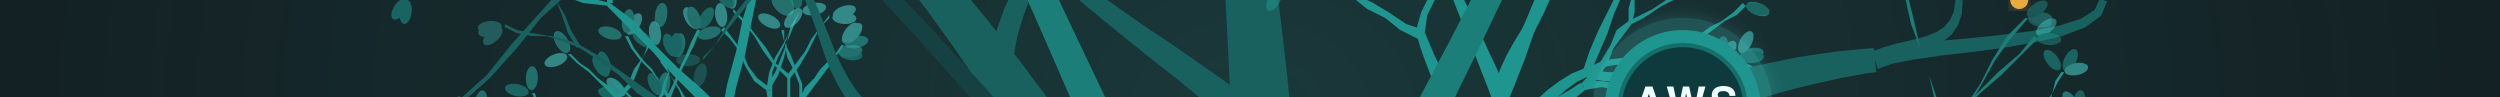
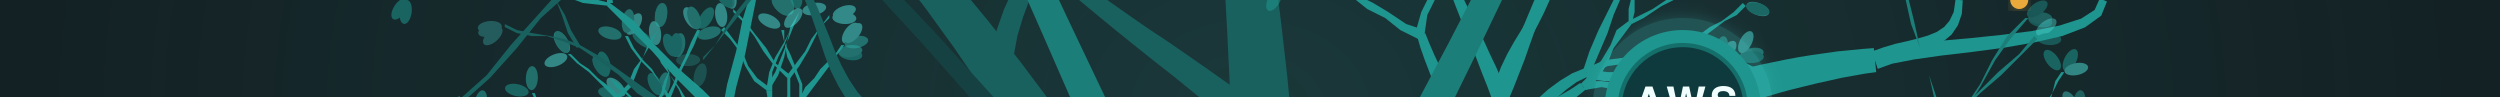
<svg xmlns="http://www.w3.org/2000/svg" viewBox="0 264 832 32" width="832" height="32" role="img" aria-label="">
  <defs>
    <filter id="glow" x="-200%%" y="-200%%" width="500%%" height="500%%">
      <feGaussianBlur stdDeviation="2.5" result="b" />
      <feMerge>
        <feMergeNode in="b" />
        <feMergeNode in="SourceGraphic" />
      </feMerge>
    </filter>
    <radialGradient id="haloA">
      <stop offset="0" stop-color="#E9A93A" stop-opacity="0.75" />
      <stop offset="1" stop-color="#E9A93A" stop-opacity="0" />
    </radialGradient>
    <radialGradient id="haloT">
      <stop offset="0" stop-color="#48D1CC" stop-opacity="0.75" />
      <stop offset="1" stop-color="#48D1CC" stop-opacity="0" />
    </radialGradient>
    <radialGradient id="haloW">
      <stop offset="0" stop-color="#FFFFFF" stop-opacity="0.75" />
      <stop offset="1" stop-color="#FFFFFF" stop-opacity="0" />
    </radialGradient>
    <linearGradient id="sheen" x1="0" y1="0" x2="0" y2="1">
      <stop offset="0" stop-color="#FFFFFF" stop-opacity="0.10" />
      <stop offset="1" stop-color="#FFFFFF" stop-opacity="0" />
    </linearGradient>
  </defs>
  <style>@media (prefers-reduced-motion: reduce) { .m { display: none } }</style>
  <defs>
    <filter id="shadow" x="-20%" y="-20%" width="140%" height="160%">
      <feGaussianBlur stdDeviation="4" />
    </filter>
    <linearGradient id="budfill" x1="0" y1="0" x2="0" y2="1">
      <stop offset="0" stop-color="#15717A" />
      <stop offset="1" stop-color="#0B4F55" />
    </linearGradient>
  </defs>
  <rect width="832" height="864" rx="16" fill="#132124" />
  <radialGradient id="crown" cx="50%" cy="50%" r="50%">
    <stop offset="0" stop-color="#48D1CC" stop-opacity="0.13" />
    <stop offset="1" stop-color="#48D1CC" stop-opacity="0" />
  </radialGradient>
  <ellipse cx="416" cy="300" rx="400" ry="300" fill="url(#crown)" />
  <path d="M261 329 L261 321 L260 314 L258 307 L257 300 L257 294 L255 294 L256 300 L256 307 L257 314 L258 321 L259 329 Z" fill="#1E958E" />
  <path d="M257 294 L257 288 L259 283 L261 279 L263 274 L264 269 L264 269 L263 274 L261 278 L258 283 L256 288 L255 294 Z" fill="#1E958E" />
  <g opacity="0.55">
    <ellipse cx="260" cy="266" rx="4" ry="2" transform="rotate(227 260 266)" fill="#2BA59E" />
    <ellipse cx="260" cy="266" rx="4" ry="2" transform="rotate(224 260 266)" fill="#2BA59E" />
    <ellipse cx="262" cy="265" rx="4" ry="2" transform="rotate(252 262 265)" fill="#2BA59E" />
  </g>
  <path d="M256 293 L252 290 L249 286 L247 281 L244 277 L241 273 L240 274 L243 277 L246 281 L248 286 L251 291 L255 294 Z" fill="#1E958E" />
  <g opacity="0.55">
    <ellipse cx="240" cy="269" rx="4" ry="2" transform="rotate(263 240 269)" fill="#48D1CC" />
    <ellipse cx="236" cy="275" rx="4" ry="2" transform="rotate(164 236 275)" fill="#2BA59E" />
  </g>
  <path d="M256 294 L259 289 L261 283 L262 278 L264 273 L266 268 L266 268 L263 273 L262 278 L260 283 L258 288 L255 293 Z" fill="#1E958E" />
  <g opacity="0.55">
    <ellipse cx="265" cy="263" rx="4" ry="2" transform="rotate(263 265 263)" fill="#1E958E" />
    <ellipse cx="271" cy="267" rx="4" ry="2" transform="rotate(349 271 267)" fill="#48D1CC" />
  </g>
  <path d="M232 304 L229 298 L226 293 L223 289 L221 284 L219 280 L218 280 L220 285 L223 289 L226 294 L228 299 L230 304 Z" fill="#1E958E" />
  <g opacity="0.55">
    <ellipse cx="214" cy="277" rx="4" ry="2" transform="rotate(213 214 277)" fill="#1E958E" />
    <ellipse cx="214" cy="277" rx="4" ry="2" transform="rotate(221 214 277)" fill="#1E958E" />
    <ellipse cx="218" cy="275" rx="4" ry="2" transform="rotate(263 218 275)" fill="#48D1CC" />
  </g>
  <path d="M231 303 L226 302 L222 300 L217 299 L213 297 L208 296 L208 296 L212 298 L217 299 L221 301 L226 303 L231 304 Z" fill="#1E958E" />
  <g opacity="0.55">
    <ellipse cx="203" cy="295" rx="4" ry="2" transform="rotate(191 203 295)" fill="#1E958E" />
    <ellipse cx="205" cy="293" rx="4" ry="2" transform="rotate(225 205 293)" fill="#48D1CC" />
  </g>
  <path d="M261 329 L263 322 L264 316 L265 309 L266 303 L267 297 L266 297 L264 303 L263 309 L262 315 L261 322 L259 328 Z" fill="#1E958E" />
  <path d="M267 298 L270 294 L273 290 L276 286 L278 283 L281 279 L280 279 L278 282 L275 286 L272 289 L269 293 L266 297 Z" fill="#1E958E" />
  <g opacity="0.55">
    <ellipse cx="283" cy="275" rx="4" ry="2" transform="rotate(305 283 275)" fill="#48D1CC" />
    <ellipse cx="285" cy="278" rx="4" ry="2" transform="rotate(349 285 278)" fill="#2BA59E" />
    <ellipse cx="284" cy="275" rx="4" ry="2" transform="rotate(310 284 275)" fill="#48D1CC" />
  </g>
  <path d="M267 297 L267 292 L265 287 L263 282 L261 278 L261 274 L260 274 L261 278 L262 283 L264 287 L266 292 L266 297 Z" fill="#1E958E" />
  <g opacity="0.55">
    <ellipse cx="256" cy="271" rx="4" ry="2" transform="rotate(207 256 271)" fill="#48D1CC" />
    <ellipse cx="264" cy="270" rx="4" ry="2" transform="rotate(312 264 270)" fill="#48D1CC" />
  </g>
  <path d="M267 298 L269 294 L272 291 L274 288 L276 285 L278 281 L278 281 L276 284 L273 287 L271 290 L268 293 L266 297 Z" fill="#1E958E" />
  <g opacity="0.55">
    <ellipse cx="283" cy="282" rx="4" ry="2" transform="rotate(369 283 282)" fill="#1E958E" />
    <ellipse cx="283" cy="281" rx="4" ry="2" transform="rotate(354 283 281)" fill="#2BA59E" />
  </g>
  <path d="M263 328 L262 320 L262 312 L263 304 L263 296 L263 289 L262 289 L262 296 L261 304 L260 312 L260 320 L260 328 Z" fill="#1E958E" />
  <path d="M263 290 L266 286 L269 281 L271 277 L273 273 L276 270 L276 269 L273 273 L270 277 L268 281 L265 285 L262 289 Z" fill="#1E958E" />
  <g opacity="0.55">
    <ellipse cx="281" cy="268" rx="4" ry="2" transform="rotate(341 281 268)" fill="#48D1CC" />
    <ellipse cx="281" cy="270" rx="4" ry="2" transform="rotate(363 281 270)" fill="#48D1CC" />
  </g>
  <path d="M263 289 L258 285 L255 280 L251 275 L248 271 L244 267 L244 268 L247 271 L251 276 L254 281 L257 285 L262 290 Z" fill="#1E958E" />
  <g opacity="0.55">
    <ellipse cx="243" cy="263" rx="4" ry="2" transform="rotate(256 243 263)" fill="#48D1CC" />
    <ellipse cx="242" cy="263" rx="4" ry="2" transform="rotate(245 242 263)" fill="#2BA59E" />
    <ellipse cx="241" cy="263" rx="4" ry="2" transform="rotate(236 241 263)" fill="#1E958E" />
  </g>
  <path d="M232 315 L229 311 L227 307 L225 304 L222 300 L220 296 L220 297 L222 300 L224 304 L226 308 L228 312 L231 316 Z" fill="#1E958E" />
  <g opacity="0.55">
    <ellipse cx="221" cy="292" rx="4" ry="2" transform="rotate(282 221 292)" fill="#2BA59E" />
    <ellipse cx="218" cy="292" rx="4" ry="2" transform="rotate(244 218 292)" fill="#1E958E" />
  </g>
  <path d="M213 330 L212 323 L211 316 L209 309 L207 303 L206 297 L205 297 L206 303 L207 310 L209 316 L210 323 L211 330 Z" fill="#1E958E" />
  <path d="M206 297 L210 293 L212 288 L214 283 L217 278 L219 274 L219 274 L216 278 L214 283 L211 287 L209 292 L205 296 Z" fill="#1E958E" />
  <g opacity="0.55">
    <ellipse cx="220" cy="269" rx="4" ry="2" transform="rotate(275 220 269)" fill="#1E958E" />
    <ellipse cx="220" cy="269" rx="4" ry="2" transform="rotate(281 220 269)" fill="#2BA59E" />
  </g>
  <path d="M206 296 L203 293 L199 290 L196 287 L193 285 L190 282 L189 282 L192 285 L196 288 L199 291 L202 294 L205 297 Z" fill="#1E958E" />
  <g opacity="0.55">
    <ellipse cx="187" cy="278" rx="4" ry="2" transform="rotate(238 187 278)" fill="#48D1CC" />
    <ellipse cx="185" cy="284" rx="4" ry="2" transform="rotate(159 185 284)" fill="#48D1CC" />
    <ellipse cx="187" cy="278" rx="4" ry="2" transform="rotate(242 187 278)" fill="#2BA59E" />
  </g>
  <g opacity="0.55">
    <ellipse cx="155" cy="301" rx="4" ry="2" transform="rotate(202 155 301)" fill="#1E958E" />
    <ellipse cx="160" cy="298" rx="4" ry="2" transform="rotate(281 160 298)" fill="#2BA59E" />
  </g>
  <g opacity="0.55">
    <ellipse cx="156" cy="304" rx="4" ry="2" transform="rotate(182 156 304)" fill="#1E958E" />
    <ellipse cx="156" cy="305" rx="4" ry="2" transform="rotate(174 156 305)" fill="#2BA59E" />
    <ellipse cx="158" cy="300" rx="4" ry="2" transform="rotate(235 158 300)" fill="#48D1CC" />
  </g>
  <path d="M221 331 L220 324 L221 317 L222 310 L223 303 L223 296 L222 296 L222 303 L221 309 L219 316 L218 323 L218 331 Z" fill="#1E958E" />
  <path d="M223 297 L225 292 L227 287 L229 283 L231 279 L233 274 L232 274 L230 278 L228 283 L226 287 L224 292 L222 296 Z" fill="#1E958E" />
  <g opacity="0.55">
    <ellipse cx="235" cy="270" rx="4" ry="2" transform="rotate(301 235 270)" fill="#1E958E" />
    <ellipse cx="230" cy="270" rx="4" ry="2" transform="rotate(240 230 270)" fill="#48D1CC" />
    <ellipse cx="231" cy="270" rx="4" ry="2" transform="rotate(250 231 270)" fill="#2BA59E" />
  </g>
  <path d="M223 296 L220 292 L217 287 L214 284 L211 280 L209 276 L208 276 L210 280 L213 284 L217 288 L220 292 L222 297 Z" fill="#1E958E" />
  <g opacity="0.55">
    <ellipse cx="203" cy="275" rx="4" ry="2" transform="rotate(196 203 275)" fill="#2BA59E" />
    <ellipse cx="211" cy="272" rx="4" ry="2" transform="rotate(301 211 272)" fill="#48D1CC" />
    <ellipse cx="209" cy="271" rx="4" ry="2" transform="rotate(279 209 271)" fill="#2BA59E" />
  </g>
  <path d="M188 316 L186 311 L183 307 L181 303 L179 298 L178 295 L177 295 L179 299 L181 303 L183 307 L185 312 L187 316 Z" fill="#1E958E" />
  <g opacity="0.55">
    <ellipse cx="177" cy="290" rx="4" ry="2" transform="rotate(272 177 290)" fill="#2BA59E" />
    <ellipse cx="172" cy="294" rx="4" ry="2" transform="rotate(192 172 294)" fill="#1E958E" />
  </g>
  <path d="M217 303 L219 299 L221 295 L222 291 L223 287 L225 284 L225 284 L223 287 L221 291 L220 295 L218 298 L216 302 Z" fill="#1E958E" />
  <g opacity="0.55">
    <ellipse cx="226" cy="279" rx="4" ry="2" transform="rotate(279 226 279)" fill="#2BA59E" />
    <ellipse cx="225" cy="279" rx="4" ry="2" transform="rotate(272 225 279)" fill="#1E958E" />
    <ellipse cx="223" cy="279" rx="4" ry="2" transform="rotate(248 223 279)" fill="#1E958E" />
  </g>
  <path d="M217 302 L214 299 L211 297 L208 294 L206 292 L203 290 L203 290 L205 293 L208 295 L211 298 L213 300 L216 303 Z" fill="#1E958E" />
  <g opacity="0.55">
    <ellipse cx="200" cy="286" rx="4" ry="2" transform="rotate(237 200 286)" fill="#2BA59E" />
    <ellipse cx="200" cy="286" rx="4" ry="2" transform="rotate(234 200 286)" fill="#1E958E" />
    <ellipse cx="201" cy="285" rx="4" ry="2" transform="rotate(253 201 285)" fill="#1E958E" />
  </g>
  <path d="M243 303 L245 293 L248 282 L250 272 L252 262 L254 252 L252 252 L250 261 L247 271 L245 281 L242 292 L240 303 Z" fill="#1E958E" />
  <path d="M242 302 L234 294 L226 287 L218 279 L211 271 L203 265 L202 266 L209 273 L217 281 L224 289 L232 297 L240 304 Z" fill="#1E958E" />
  <path d="M204 265 L203 258 L202 250 L200 243 L199 237 L199 230 L198 230 L198 237 L199 244 L201 251 L202 258 L202 265 Z" fill="#1E958E" />
  <path d="M203 265 L195 263 L187 261 L179 258 L172 255 L165 254 L165 255 L172 256 L179 259 L186 262 L194 265 L203 266 Z" fill="#1E958E" />
  <path d="M165 254 L159 257 L153 258 L146 259 L141 260 L135 263 L135 263 L141 261 L147 260 L153 259 L159 257 L165 255 Z" fill="#1E958E" />
  <g opacity="0.55">
    <ellipse cx="135" cy="268" rx="4" ry="2" transform="rotate(-262 135 268)" fill="#1E958E" />
    <ellipse cx="133" cy="267" rx="4" ry="2" transform="rotate(-237 133 267)" fill="#1E958E" />
  </g>
  <path d="M416.1 393.5 L407.0 380.4 L397.8 367.1 L388.4 353.4 L378.9 339.5 L369.3 325.5 L359.5 311.6 L349.5 297.8 L339.3 284.2 L328.9 271.0 L318.3 258.2 L307.5 246.0 L296.5 234.4 L285.2 223.7 L273.7 213.8 L261.9 204.9 L250.0 197.1 L246.0 202.9 L257.1 211.3 L267.7 220.7 L278.1 231.0 L288.3 242.1 L298.2 254.0 L307.9 266.6 L317.4 279.7 L326.7 293.3 L335.8 307.2 L344.8 321.4 L353.6 335.8 L362.3 350.2 L370.9 364.6 L379.3 378.8 L387.7 392.9 L395.9 406.5 Z" fill="#19615E" />
  <path d="M289.2 298.9 L285.5 294.8 L282.6 290.5 L280.1 285.9 L277.9 281.1 L276.0 276.2 L274.0 271.3 L272.0 266.4 L269.8 261.8 L267.1 257.5 L263.9 253.7 L262.3 255.0 L265.1 258.8 L267.4 263.0 L269.4 267.5 L271.1 272.4 L272.8 277.4 L274.5 282.5 L276.5 287.6 L279.0 292.6 L282.0 297.5 L285.7 302.0 Z" fill="#19615E" />
  <path d="M229 302 L221 298 L214 293 L207 288 L200 283 L193 279 L193 280 L199 284 L206 289 L212 295 L220 300 L228 304 Z" fill="#19615E" />
  <path d="M193 279 L190 274 L188 269 L185 264 L183 259 L180 254 L180 255 L182 259 L185 264 L187 269 L189 275 L192 280 Z" fill="#19615E" />
  <g opacity="0.30">
    <ellipse cx="175" cy="255" rx="4" ry="2" transform="rotate(-185 175 255)" fill="#1E958E" />
    <ellipse cx="178" cy="250" rx="4" ry="2" transform="rotate(-111 178 250)" fill="#2BA59E" />
  </g>
  <path d="M193 279 L188 277 L183 276 L177 275 L172 274 L168 272 L168 273 L172 275 L177 276 L182 276 L188 278 L193 280 Z" fill="#19615E" />
  <g opacity="0.30">
    <ellipse cx="164" cy="276" rx="4" ry="2" transform="rotate(-222 164 276)" fill="#48D1CC" />
    <ellipse cx="163" cy="273" rx="4" ry="2" transform="rotate(-185 163 273)" fill="#48D1CC" />
    <ellipse cx="163" cy="274" rx="4" ry="2" transform="rotate(-198 163 274)" fill="#48D1CC" />
  </g>
  <path d="M337.0 289.1 L337.4 282.3 L338.6 275.9 L340.5 269.6 L342.8 263.4 L345.4 257.2 L348.0 251.0 L350.5 244.9 L352.6 238.7 L354.1 232.4 L354.7 226.1 L351.1 225.7 L350.1 231.6 L348.3 237.3 L345.9 243.0 L343.1 248.8 L340.1 254.7 L337.0 260.8 L334.1 267.2 L331.7 274.0 L329.9 281.1 L329.0 288.4 Z" fill="#19615E" />
  <path d="M199 250 L188 259 L179 269 L170 279 L162 289 L153 297 L154 298 L163 290 L172 280 L180 270 L190 261 L200 252 Z" fill="#19615E" />
  <path d="M153 296 L144 299 L134 302 L125 305 L117 308 L108 310 L108 311 L117 309 L126 306 L135 303 L144 300 L154 298 Z" fill="#19615E" />
  <path d="M153 297 L150 306 L148 314 L146 323 L144 331 L142 339 L143 339 L145 331 L147 323 L149 315 L152 306 L154 297 Z" fill="#19615E" />
  <path d="M153 296 L144 300 L134 304 L124 307 L115 309 L107 313 L107 313 L115 310 L125 307 L134 305 L144 302 L154 298 Z" fill="#19615E" />
  <path d="M428.9 393.8 L430.8 376.2 L431.8 358.4 L431.9 340.7 L431.2 323.4 L430.0 306.3 L428.4 289.4 L426.5 272.8 L424.5 256.5 L422.4 240.4 L420.5 224.7 L418.9 209.3 L417.7 194.1 L417.1 179.3 L417.2 164.8 L418.1 150.7 L419.9 136.7 L412.1 135.3 L409.0 149.4 L407.0 164.1 L405.7 179.1 L405.3 194.4 L405.3 210.0 L405.8 225.8 L406.6 241.8 L407.5 258.0 L408.4 274.3 L409.2 290.8 L409.7 307.3 L409.8 323.8 L409.3 340.4 L408.1 356.9 L406.1 373.4 L403.1 390.2 Z" fill="#19615E" />
  <path d="M423.3 302.5 L416.4 297.4 L409.5 292.4 L402.6 287.5 L395.7 282.7 L388.9 278.0 L382.1 273.5 L375.6 269.0 L369.2 264.5 L363.0 260.1 L357.0 255.7 L354.0 259.6 L359.6 264.4 L365.5 269.3 L371.6 274.3 L377.8 279.3 L384.2 284.4 L390.7 289.5 L397.1 294.7 L403.6 300.0 L410.1 305.4 L416.5 311.0 Z" fill="#19615E" />
  <g opacity="0.30">
    <ellipse cx="221" cy="252" rx="4" ry="2" transform="rotate(-129 221 252)" fill="#48D1CC" />
    <ellipse cx="221" cy="259" rx="4" ry="2" transform="rotate(-223 221 259)" fill="#48D1CC" />
  </g>
  <path d="M254 258 L249 263 L245 268 L241 274 L238 279 L234 283 L234 284 L238 279 L242 274 L246 269 L250 264 L254 259 Z" fill="#19615E" />
  <g opacity="0.30">
    <ellipse cx="233" cy="289" rx="4" ry="2" transform="rotate(-255 233 289)" fill="#2BA59E" />
    <ellipse cx="229" cy="284" rx="4" ry="2" transform="rotate(-181 229 284)" fill="#2BA59E" />
  </g>
  <path d="M434.5 421.5 L442.8 417.0 L451.5 411.4 L460.2 405.0 L468.7 398.2 L477.2 390.8 L485.6 383.0 L494.0 375.0 L502.4 366.8 L510.6 358.4 L518.8 350.1 L526.8 341.9 L534.8 333.9 L542.5 326.2 L550.1 318.9 L557.4 312.1 L564.6 305.9 L555.4 294.1 L547.4 299.8 L539.1 306.1 L530.6 312.9 L522.1 320.1 L513.4 327.5 L504.7 335.1 L495.9 342.7 L487.1 350.2 L478.4 357.6 L469.7 364.6 L461.1 371.2 L452.7 377.3 L444.5 382.8 L436.6 387.5 L429.1 391.3 L421.5 394.5 Z" fill="#1E958E" />
  <g class="m">
    <circle r="6.4" fill="url(#haloA)" />
    <circle r="2.3" fill="#E9A93A" />
    <animateMotion dur="2.421s" begin="0.0s" repeatCount="indefinite" path="M428.0 408.0 C470.0 390.0 520.0 330.0 560.0 300.0" />
  </g>
  <path d="M490.5 318.9 L495.5 316.7 L500.1 313.9 L504.2 310.6 L507.9 307.1 L511.4 303.5 L514.7 300.0 L517.9 296.7 L521.3 293.8 L524.7 291.3 L528.6 289.4 L527.4 286.7 L523.2 288.4 L519.1 290.9 L515.3 293.7 L511.7 296.9 L508.1 300.2 L504.5 303.4 L500.8 306.4 L496.9 309.1 L492.9 311.2 L488.2 312.9 Z" fill="#1E958E" />
  <path d="M528 290 L534 291 L541 291 L547 290 L553 290 L559 291 L559 289 L553 288 L547 288 L541 288 L535 288 L528 287 Z" fill="#1E958E" />
  <path d="M558 290 L562 294 L566 297 L570 300 L574 302 L578 305 L578 305 L575 301 L571 299 L567 296 L563 293 L560 289 Z" fill="#1E958E" />
  <g opacity="0.55">
    <ellipse cx="579" cy="310" rx="4" ry="2" transform="rotate(79 579 310)" fill="#1E958E" />
    <ellipse cx="581" cy="309" rx="4" ry="2" transform="rotate(44 581 309)" fill="#2BA59E" />
    <ellipse cx="582" cy="307" rx="4" ry="2" transform="rotate(22 582 307)" fill="#2BA59E" />
  </g>
  <path d="M559 291 L563 288 L567 287 L571 286 L575 285 L579 283 L578 283 L575 284 L571 285 L567 286 L563 287 L559 289 Z" fill="#1E958E" />
  <g opacity="0.55">
    <ellipse cx="583" cy="282" rx="4" ry="2" transform="rotate(-12 583 282)" fill="#2BA59E" />
    <ellipse cx="581" cy="278" rx="4" ry="2" transform="rotate(-62 581 278)" fill="#48D1CC" />
    <ellipse cx="583" cy="283" rx="4" ry="2" transform="rotate(-2 583 283)" fill="#1E958E" />
  </g>
  <path d="M529 289 L532 282 L535 275 L537 269 L540 262 L542 256 L541 256 L538 262 L535 268 L532 274 L529 281 L527 287 Z" fill="#1E958E" />
  <path d="M529 289 L535 286 L542 285 L549 284 L556 283 L562 280 L562 279 L555 281 L549 282 L542 283 L534 284 L527 287 Z" fill="#1E958E" />
  <path d="M562 280 L566 282 L571 284 L576 285 L581 286 L585 288 L585 287 L581 285 L576 284 L571 283 L567 281 L562 279 Z" fill="#1E958E" />
  <g opacity="0.55">
    <ellipse cx="587" cy="292" rx="4" ry="2" transform="rotate(62 587 292)" fill="#48D1CC" />
    <ellipse cx="589" cy="291" rx="4" ry="2" transform="rotate(42 589 291)" fill="#48D1CC" />
    <ellipse cx="588" cy="291" rx="4" ry="2" transform="rotate(45 588 291)" fill="#48D1CC" />
  </g>
  <path d="M562 280 L566 277 L570 274 L574 271 L578 269 L581 266 L580 265 L577 268 L573 271 L569 273 L565 276 L561 279 Z" fill="#1E958E" />
  <g opacity="0.55">
    <ellipse cx="585" cy="267" rx="4" ry="2" transform="rotate(22 585 267)" fill="#48D1CC" />
    <ellipse cx="585" cy="267" rx="4" ry="2" transform="rotate(17 585 267)" fill="#1E958E" />
  </g>
  <path d="M562 280 L567 281 L571 283 L575 286 L580 288 L584 289 L584 288 L580 287 L576 285 L572 282 L567 280 L562 279 Z" fill="#1E958E" />
  <g opacity="0.55">
    <ellipse cx="589" cy="288" rx="4" ry="2" transform="rotate(-6 589 288)" fill="#48D1CC" />
    <ellipse cx="585" cy="293" rx="4" ry="2" transform="rotate(80 585 293)" fill="#48D1CC" />
  </g>
  <path d="M492.4 314.8 L490.7 310.5 L488.9 306.2 L487.0 302.0 L485.1 297.9 L483.1 293.9 L481.1 290.0 L479.2 286.2 L477.4 282.4 L475.8 278.7 L474.3 275.0 L471.6 276.0 L472.7 279.8 L474.1 283.8 L475.6 287.7 L477.2 291.8 L478.8 295.8 L480.5 300.0 L482.1 304.1 L483.6 308.3 L485.0 312.6 L486.3 316.9 Z" fill="#1E958E" />
  <path d="M474 276 L475 269 L478 263 L481 257 L483 251 L484 245 L483 245 L482 250 L479 256 L476 262 L473 268 L471 275 Z" fill="#1E958E" />
  <path d="M474 274 L468 272 L462 268 L457 265 L451 262 L446 259 L445 261 L450 263 L455 267 L461 270 L466 274 L472 277 Z" fill="#1E958E" />
  <g opacity="0.55">
    <ellipse cx="421" cy="261" rx="4" ry="2" transform="rotate(-189 421 261)" fill="#2BA59E" />
    <ellipse cx="424" cy="264" rx="4" ry="2" transform="rotate(-241 424 264)" fill="#1E958E" />
    <ellipse cx="422" cy="257" rx="4" ry="2" transform="rotate(-148 422 257)" fill="#48D1CC" />
  </g>
  <path d="M491.3 318.4 L494.8 315.5 L498.4 312.9 L502.1 310.4 L505.9 308.0 L509.8 305.7 L513.6 303.5 L517.4 301.2 L521.0 298.9 L524.4 296.5 L527.6 293.9 L525.9 291.6 L522.6 293.8 L519.1 295.8 L515.4 297.8 L511.5 299.7 L507.6 301.6 L503.5 303.6 L499.4 305.8 L495.3 308.1 L491.3 310.6 L487.4 313.3 Z" fill="#1E958E" />
  <path d="M527 294 L533 293 L539 294 L545 295 L551 296 L557 296 L557 295 L551 295 L546 293 L540 292 L533 291 L527 291 Z" fill="#1E958E" />
  <path d="M557 296 L561 298 L565 301 L569 303 L573 305 L577 307 L577 307 L574 304 L570 302 L566 300 L562 297 L557 295 Z" fill="#1E958E" />
  <g opacity="0.55">
    <ellipse cx="580" cy="311" rx="4" ry="2" transform="rotate(53 580 311)" fill="#48D1CC" />
    <ellipse cx="577" cy="312" rx="4" ry="2" transform="rotate(88 577 312)" fill="#2BA59E" />
  </g>
  <path d="M558 296 L561 293 L564 291 L567 289 L570 287 L573 285 L572 285 L569 287 L566 288 L563 290 L560 292 L557 295 Z" fill="#1E958E" />
  <g opacity="0.55">
    <ellipse cx="577" cy="287" rx="4" ry="2" transform="rotate(28 577 287)" fill="#1E958E" />
    <ellipse cx="575" cy="281" rx="4" ry="2" transform="rotate(-53 575 281)" fill="#48D1CC" />
    <ellipse cx="573" cy="280" rx="4" ry="2" transform="rotate(-79 573 280)" fill="#2BA59E" />
  </g>
  <path d="M557 296 L561 297 L565 300 L569 302 L573 304 L577 305 L577 305 L573 303 L570 301 L566 299 L562 296 L557 295 Z" fill="#1E958E" />
  <g opacity="0.55">
    <ellipse cx="581" cy="302" rx="4" ry="2" transform="rotate(-36 581 302)" fill="#2BA59E" />
    <ellipse cx="582" cy="303" rx="4" ry="2" transform="rotate(-22 582 303)" fill="#2BA59E" />
    <ellipse cx="579" cy="310" rx="4" ry="2" transform="rotate(68 579 310)" fill="#1E958E" />
  </g>
  <path d="M528 294 L532 290 L535 285 L537 280 L540 276 L543 272 L542 271 L538 274 L536 279 L533 284 L530 288 L526 292 Z" fill="#1E958E" />
  <path d="M543 272 L547 270 L550 268 L553 266 L557 264 L560 262 L560 262 L556 263 L553 265 L550 267 L546 269 L542 271 Z" fill="#1E958E" />
  <g opacity="0.55">
    <ellipse cx="561" cy="257" rx="4" ry="2" transform="rotate(-77 561 257)" fill="#48D1CC" />
    <ellipse cx="564" cy="260" rx="4" ry="2" transform="rotate(-22 564 260)" fill="#1E958E" />
    <ellipse cx="559" cy="257" rx="4" ry="2" transform="rotate(-96 559 257)" fill="#2BA59E" />
  </g>
  <path d="M543 272 L544 268 L544 264 L545 260 L546 256 L546 252 L546 252 L545 256 L544 260 L543 263 L542 267 L542 271 Z" fill="#1E958E" />
  <g opacity="0.55">
    <ellipse cx="548" cy="248" rx="4" ry="2" transform="rotate(-72 548 248)" fill="#2BA59E" />
    <ellipse cx="549" cy="248" rx="4" ry="2" transform="rotate(-60 549 248)" fill="#2BA59E" />
    <ellipse cx="545" cy="248" rx="4" ry="2" transform="rotate(-102 545 248)" fill="#1E958E" />
  </g>
  <path d="M500.7 358.1 L499.9 351.7 L499.7 345.6 L499.8 339.4 L500.3 333.2 L501.0 326.9 L501.7 320.6 L502.3 314.4 L502.6 308.2 L502.6 302.1 L502.0 296.2 L496.6 296.4 L496.5 302.0 L496.0 307.7 L495.0 313.4 L493.8 319.4 L492.4 325.5 L491.1 331.8 L489.9 338.4 L489.0 345.1 L488.6 352.1 L488.8 358.9 Z" fill="#1E958E" />
  <path d="M502.1 296.9 L502.9 292.4 L504.2 288.2 L505.8 284.1 L507.7 280.0 L509.8 276.0 L511.9 272.1 L513.9 268.1 L515.7 264.1 L517.1 260.0 L518.0 255.9 L515.6 255.2 L514.4 259.1 L512.8 262.8 L510.9 266.5 L508.6 270.2 L506.3 274.0 L503.9 277.9 L501.6 282.0 L499.5 286.4 L497.8 291.0 L496.5 295.7 Z" fill="#1E958E" />
  <path d="M501.9 295.2 L499.9 290.8 L497.9 286.3 L495.8 281.9 L493.8 277.5 L491.7 273.2 L489.7 269.0 L487.7 264.9 L485.8 260.8 L483.9 256.8 L482.2 253.0 L479.8 253.9 L481.3 257.9 L482.9 262.0 L484.5 266.2 L486.2 270.5 L488.0 274.9 L489.7 279.3 L491.5 283.8 L493.2 288.3 L495.0 292.8 L496.7 297.4 Z" fill="#1E958E" />
  <path d="M501.9 297.5 L503.8 293.0 L505.6 288.4 L507.4 283.8 L509.0 279.2 L510.6 274.7 L512.1 270.3 L513.7 265.9 L515.2 261.7 L516.8 257.6 L518.4 253.7 L516.1 252.6 L514.1 256.5 L512.3 260.5 L510.4 264.6 L508.6 268.9 L506.8 273.2 L504.9 277.6 L503.0 282.0 L501.0 286.4 L498.9 290.8 L496.7 295.1 Z" fill="#1E958E" />
  <g opacity="0.55">
    <ellipse cx="702" cy="300" rx="4" ry="2" transform="rotate(-57 702 300)" fill="#1E958E" />
    <ellipse cx="704" cy="306" rx="4" ry="2" transform="rotate(17 704 306)" fill="#2BA59E" />
  </g>
  <path d="M678 306 L680 302 L682 299 L683 295 L685 291 L687 288 L686 288 L684 291 L683 295 L681 298 L679 302 L677 305 Z" fill="#1E958E" />
  <g opacity="0.55">
    <ellipse cx="689" cy="284" rx="4" ry="2" transform="rotate(-63 689 284)" fill="#1E958E" />
    <ellipse cx="683" cy="284" rx="4" ry="2" transform="rotate(-127 683 284)" fill="#1E958E" />
    <ellipse cx="691" cy="287" rx="4" ry="2" transform="rotate(-11 691 287)" fill="#48D1CC" />
  </g>
  <g opacity="0.55">
    <ellipse cx="706" cy="305" rx="4" ry="2" transform="rotate(7 706 305)" fill="#1E958E" />
    <ellipse cx="704" cy="308" rx="4" ry="2" transform="rotate(53 704 308)" fill="#1E958E" />
  </g>
  <path d="M556.0 306.4 L557.9 307.3 L559.7 308.3 L561.5 309.4 L563.4 310.5 L565.3 311.7 L567.1 313.0 L569.0 314.3 L570.9 315.6 L572.8 316.9 L574.6 318.3 L576.4 319.6 L578.3 320.9 L580.1 322.1 L581.8 323.4 L583.6 324.5 L585.3 325.6 L590.7 318.4 L589.4 317.1 L588.0 315.8 L586.5 314.4 L585.0 312.9 L583.5 311.3 L581.9 309.7 L580.3 308.1 L578.6 306.4 L576.9 304.7 L575.2 303.1 L573.4 301.4 L571.5 299.7 L569.7 298.1 L567.8 296.6 L565.8 295.0 L564.0 293.6 Z" fill="#1E958E" />
-   <path d="M562.5 306.0 L565.9 304.4 L569.3 302.9 L572.9 301.4 L576.6 300.0 L580.5 298.6 L584.4 297.3 L588.4 296.0 L592.5 294.8 L596.6 293.7 L600.7 292.7 L604.8 291.7 L608.9 290.8 L612.9 289.9 L616.8 289.2 L620.7 288.5 L624.4 288.0 L623.6 280.0 L619.7 280.3 L615.7 280.7 L611.5 281.1 L607.3 281.7 L603.0 282.3 L598.7 283.0 L594.4 283.8 L590.0 284.7 L585.7 285.6 L581.4 286.6 L577.1 287.7 L573.0 288.8 L568.9 290.0 L564.9 291.3 L561.1 292.7 L557.5 294.0 Z" fill="#19615E" />
-   <path d="M625.2 286.8 L628.7 285.1 L632.3 283.7 L636.0 282.4 L639.7 281.2 L643.3 279.7 L646.6 277.9 L649.5 275.5 L651.6 272.4 L652.9 268.6 L653.2 264.1 L650.8 263.9 L650.2 268.0 L648.8 270.9 L647.0 273.0 L644.6 274.6 L641.7 275.8 L638.3 276.8 L634.7 277.7 L630.7 278.6 L626.7 279.8 L622.8 281.2 Z" fill="#19615E" />
-   <path d="M624.9 286.9 L629.7 285.2 L636.9 283.8 L646.0 282.5 L656.2 281.3 L666.8 279.9 L677.1 278.1 L686.3 276.0 L693.9 273.1 L699.3 269.2 L701.2 264.5 L698.8 263.5 L697.1 267.3 L692.6 270.2 L685.4 272.5 L676.4 274.3 L666.2 275.6 L655.7 276.7 L645.4 277.6 L636.1 278.5 L628.4 279.7 L623.1 281.1 Z" fill="#19615E" />
+   <path d="M562.5 306.0 L565.9 304.4 L569.3 302.9 L572.9 301.4 L576.6 300.0 L580.5 298.6 L584.4 297.3 L588.4 296.0 L592.5 294.8 L596.6 293.7 L600.7 292.7 L604.8 291.7 L608.9 290.8 L612.9 289.9 L616.8 289.2 L620.7 288.5 L624.4 288.0 L623.6 280.0 L619.7 280.3 L615.7 280.7 L611.5 281.1 L607.3 281.7 L603.0 282.3 L598.7 283.0 L594.4 283.8 L590.0 284.7 L585.7 285.6 L581.4 286.6 L577.1 287.7 L573.0 288.8 L568.9 290.0 L564.9 291.3 L561.1 292.7 L557.5 294.0 Z" fill="#1E958E" />
+   <path d="M625.2 286.8 L628.7 285.1 L632.3 283.7 L636.0 282.4 L639.7 281.2 L643.3 279.7 L646.6 277.9 L649.5 275.5 L651.6 272.4 L652.9 268.6 L653.2 264.1 L650.8 263.9 L650.2 268.0 L648.8 270.9 L647.0 273.0 L644.6 274.6 L641.7 275.8 L638.3 276.8 L634.7 277.7 L630.7 278.6 L626.7 279.8 L622.8 281.2 Z" fill="#1E958E" />
+   <path d="M624.9 286.9 L629.7 285.2 L636.9 283.8 L646.0 282.5 L656.2 281.3 L666.8 279.9 L677.1 278.1 L686.3 276.0 L693.9 273.1 L699.3 269.2 L701.2 264.5 L698.8 263.5 L697.1 267.3 L692.6 270.2 L685.4 272.5 L676.4 274.3 L666.2 275.6 L655.7 276.7 L645.4 277.6 L636.1 278.5 L628.4 279.7 L623.1 281.1 Z" fill="#1E958E" />
  <g class="m">
    <circle r="6.2" fill="url(#haloA)" />
    <circle r="2.2" fill="#E9A93A" />
    <animateMotion dur="1.6s" begin="0.0s" repeatCount="indefinite" path="M560.0 300.0 C570.0 306.0 580.0 316.0 588.0 322.0 L608 328" />
  </g>
  <circle cx="560" cy="300" r="30" fill="#48D1CC" opacity="0.22" filter="url(#glow)" />
  <circle cx="560" cy="300" r="26" fill="#1E958E" />
  <circle cx="560" cy="300" r="21" fill="#0E3A3E" stroke="#146E69" stroke-width="1.4" />
  <text x="561" y="303" font-family="Segoe UI, Helvetica, Arial, sans-serif" font-size="14" font-weight="700" letter-spacing="1.5" fill="#F0FFFD" text-anchor="middle">AWS</text>
  <path d="M549 308 q11 7 22 0" fill="none" stroke="#FF9900" stroke-width="2.2" stroke-linecap="round" />
  <path d="M568 307 l3.5 -1.2 l-0.8 3.4" fill="none" stroke="#FF9900" stroke-width="1.8" stroke-linecap="round" stroke-linejoin="round" />
  <path d="M416.2 392.8 L406.5 374.4 L396.5 355.0 L386.5 334.8 L376.3 314.1 L366.2 293.0 L356.1 271.8 L346.2 250.8 L336.4 230.2 L326.8 210.3 L317.5 191.2 L308.6 173.3 L300.1 156.8 L292.0 141.8 L284.5 128.8 L277.5 117.8 L271.2 109.2 L268.8 110.8 L274.4 119.7 L280.7 130.9 L287.5 144.2 L294.9 159.4 L302.8 176.1 L311.1 194.3 L319.7 213.6 L328.6 233.8 L337.8 254.6 L347.2 275.9 L356.6 297.4 L366.2 318.8 L375.7 339.9 L385.2 360.5 L394.6 380.4 L403.8 399.2 Z" fill="#1C7E79" />
  <path d="M430.1 401.4 L440.4 382.5 L450.7 363.0 L460.9 343.1 L471.1 323.0 L481.0 302.9 L490.8 282.9 L500.2 263.3 L509.3 244.1 L518.0 225.7 L526.2 208.1 L533.8 191.5 L540.8 176.2 L547.1 162.3 L552.7 149.9 L557.4 139.3 L561.3 130.7 L558.7 129.3 L554.1 137.7 L548.7 148.0 L542.5 160.1 L535.6 173.7 L528.0 188.7 L519.7 205.0 L511.0 222.2 L501.7 240.4 L492.0 259.2 L482.0 278.5 L471.6 298.1 L461.1 317.8 L450.4 337.5 L439.6 357.0 L428.7 376.0 L417.9 394.6 Z" fill="#1C7E79" />
  <path d="M647 308 L654 301 L659 293 L664 284 L669 277 L675 270 L674 270 L668 276 L663 284 L659 292 L653 301 L646 307 Z" fill="#1C7E79" />
  <g opacity="0.44">
    <ellipse cx="679" cy="271" rx="4" ry="2" transform="rotate(11 679 271)" fill="#1E958E" />
    <ellipse cx="679" cy="270" rx="4" ry="2" transform="rotate(2 679 270)" fill="#2BA59E" />
    <ellipse cx="678" cy="267" rx="4" ry="2" transform="rotate(-36 678 267)" fill="#1E958E" />
  </g>
  <path d="M647 308 L645 298 L642 289 L639 280 L637 271 L635 263 L634 263 L636 272 L639 280 L642 289 L644 298 L646 308 Z" fill="#1C7E79" />
  <g opacity="0.44">
    <ellipse cx="637" cy="259" rx="4" ry="2" transform="rotate(-66 637 259)" fill="#2BA59E" />
    <ellipse cx="638" cy="259" rx="4" ry="2" transform="rotate(-50 638 259)" fill="#1E958E" />
    <ellipse cx="635" cy="258" rx="4" ry="2" transform="rotate(-84 635 258)" fill="#1E958E" />
  </g>
  <path d="M647 308 L653 301 L659 295 L666 289 L672 283 L678 277 L677 276 L672 282 L665 288 L659 294 L652 301 L646 308 Z" fill="#1C7E79" />
  <g opacity="0.44">
    <ellipse cx="681" cy="273" rx="4" ry="2" transform="rotate(-37 681 273)" fill="#48D1CC" />
    <ellipse cx="682" cy="277" rx="4" ry="2" transform="rotate(3 682 277)" fill="#1E958E" />
  </g>
  <g opacity="0.44">
    <ellipse cx="734" cy="303" rx="4" ry="2" transform="rotate(-85 734 303)" fill="#2BA59E" />
    <ellipse cx="738" cy="307" rx="4" ry="2" transform="rotate(-10 738 307)" fill="#48D1CC" />
    <ellipse cx="737" cy="305" rx="4" ry="2" transform="rotate(-41 737 305)" fill="#2BA59E" />
  </g>
  <g opacity="0.44">
    <ellipse cx="689" cy="298" rx="4" ry="2" transform="rotate(-120 689 298)" fill="#48D1CC" />
    <ellipse cx="692" cy="298" rx="4" ry="2" transform="rotate(-83 692 298)" fill="#2BA59E" />
  </g>
  <path d="M332.2 298.0 L310.8 274.4 L289.1 251.5 L267.5 229.2 L246.2 207.6 L225.7 186.9 L206.2 166.9 L188.0 147.7 L171.5 129.4 L157.0 111.9 L144.8 95.4 L143.2 96.6 L155.1 113.4 L169.4 131.2 L185.6 149.8 L203.6 169.3 L222.8 189.6 L243.1 210.7 L264.0 232.5 L285.3 255.0 L306.7 278.2 L327.8 302.0 Z" fill="#164142" />
  <g class="m" opacity="0.1">
    <circle r="4.8" fill="url(#haloA)" />
    <circle r="1.7" fill="#E9A93A" />
    <animateMotion dur="9s" repeatCount="indefinite" path="M533 254 a20 29 0 1 1 40 0 a20 29 0 1 1 -40 0" />
    <animate attributeName="opacity" values="0.1;1;0.35;0.9;0.1" dur="3.0s" begin="0.0s" repeatCount="indefinite" />
  </g>
  <g class="m" opacity="0.1">
    <circle r="3.6" fill="url(#haloA)" />
    <circle r="1.3" fill="#E9A93A" />
    <animateMotion dur="12s" repeatCount="indefinite" path="M260 296 a35 15 0 1 1 70 0 a35 15 0 1 1 -70 0" />
    <animate attributeName="opacity" values="0.1;1;0.35;0.9;0.1" dur="4.0s" begin="1.48s" repeatCount="indefinite" />
  </g>
  <g class="m" opacity="0.1">
    <circle r="8.4" fill="url(#haloA)" />
    <circle r="3.0" fill="#E9A93A" />
    <animateMotion dur="9s" repeatCount="indefinite" path="M618 244 a37 24 0 1 1 74 0 a37 24 0 1 1 -74 0" />
    <animate attributeName="opacity" values="0.1;1;0.35;0.9;0.1" dur="3.0s" begin="3.33s" repeatCount="indefinite" />
  </g>
  <g class="m" opacity="0.1">
    <circle r="4.8" fill="url(#haloA)" />
    <circle r="1.7" fill="#E9A93A" />
    <animateMotion dur="7s" repeatCount="indefinite" path="M-4 291 a36 25 0 1 1 72 0 a36 25 0 1 1 -72 0" />
    <animate attributeName="opacity" values="0.1;1;0.35;0.9;0.1" dur="2.3s" begin="5.55s" repeatCount="indefinite" />
  </g>
  <circle cx="672" cy="264" r="3" fill="#E9A93A" filter="url(#glow)" />
</svg>
